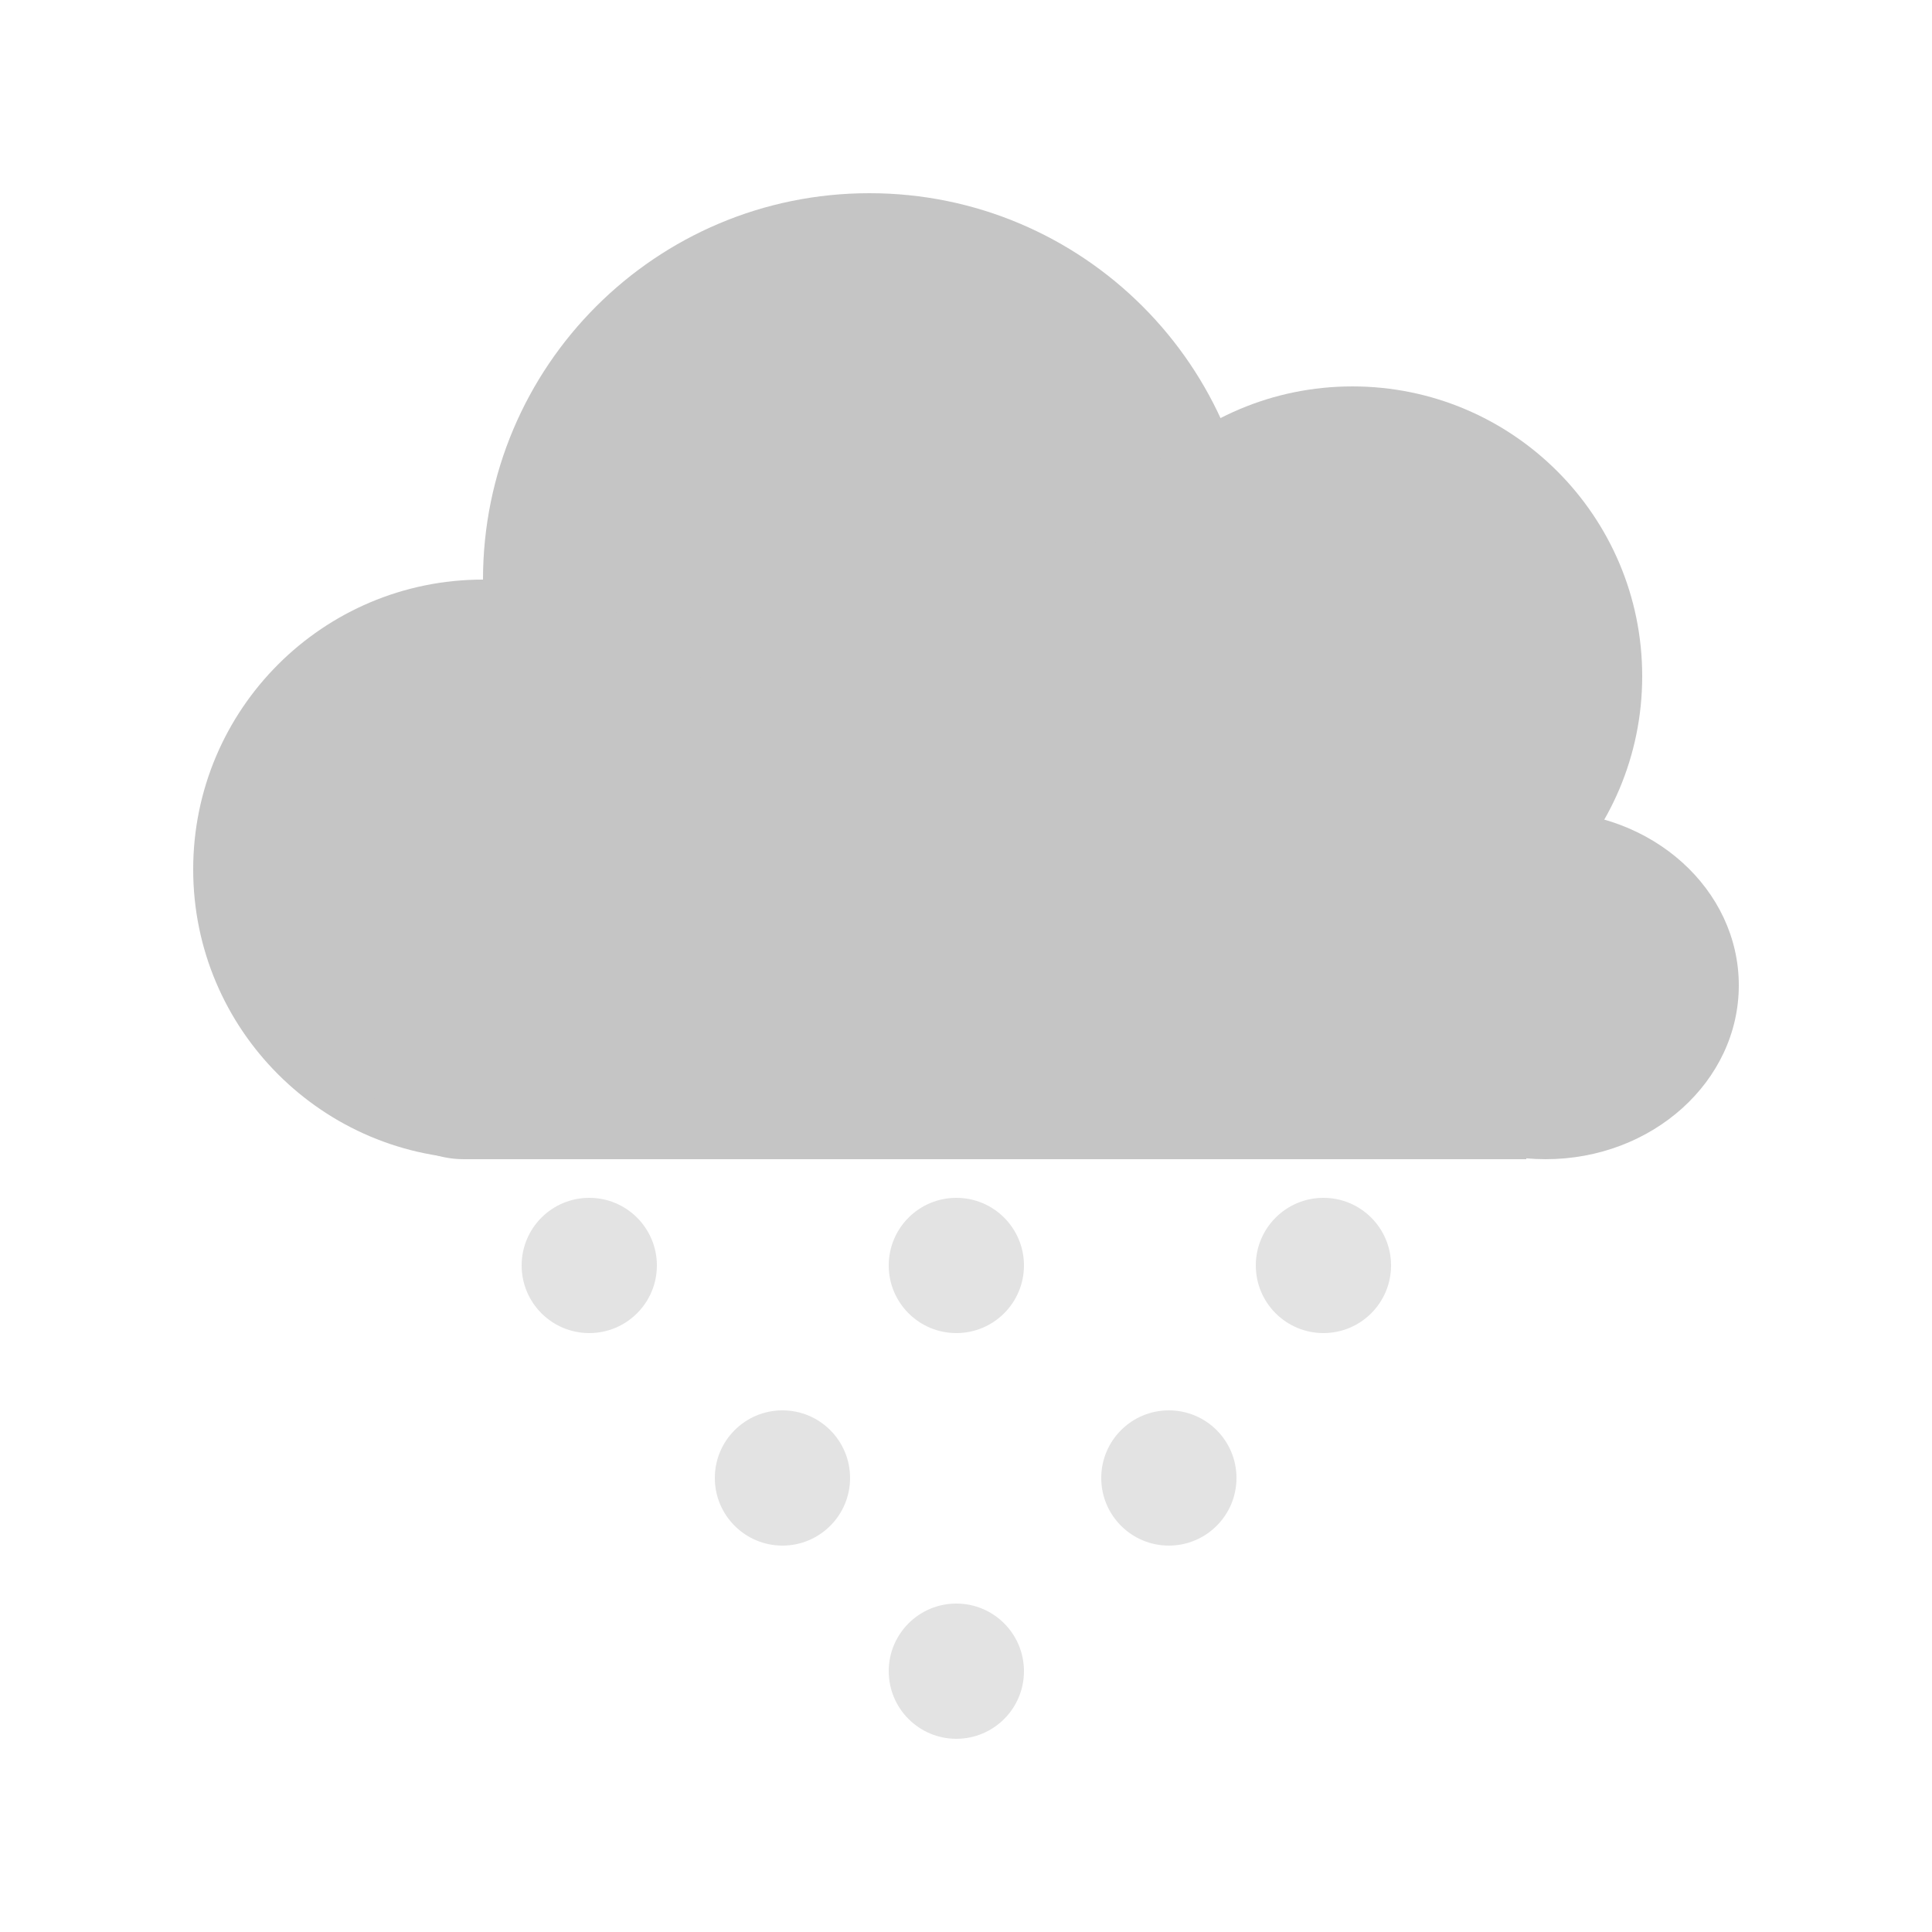
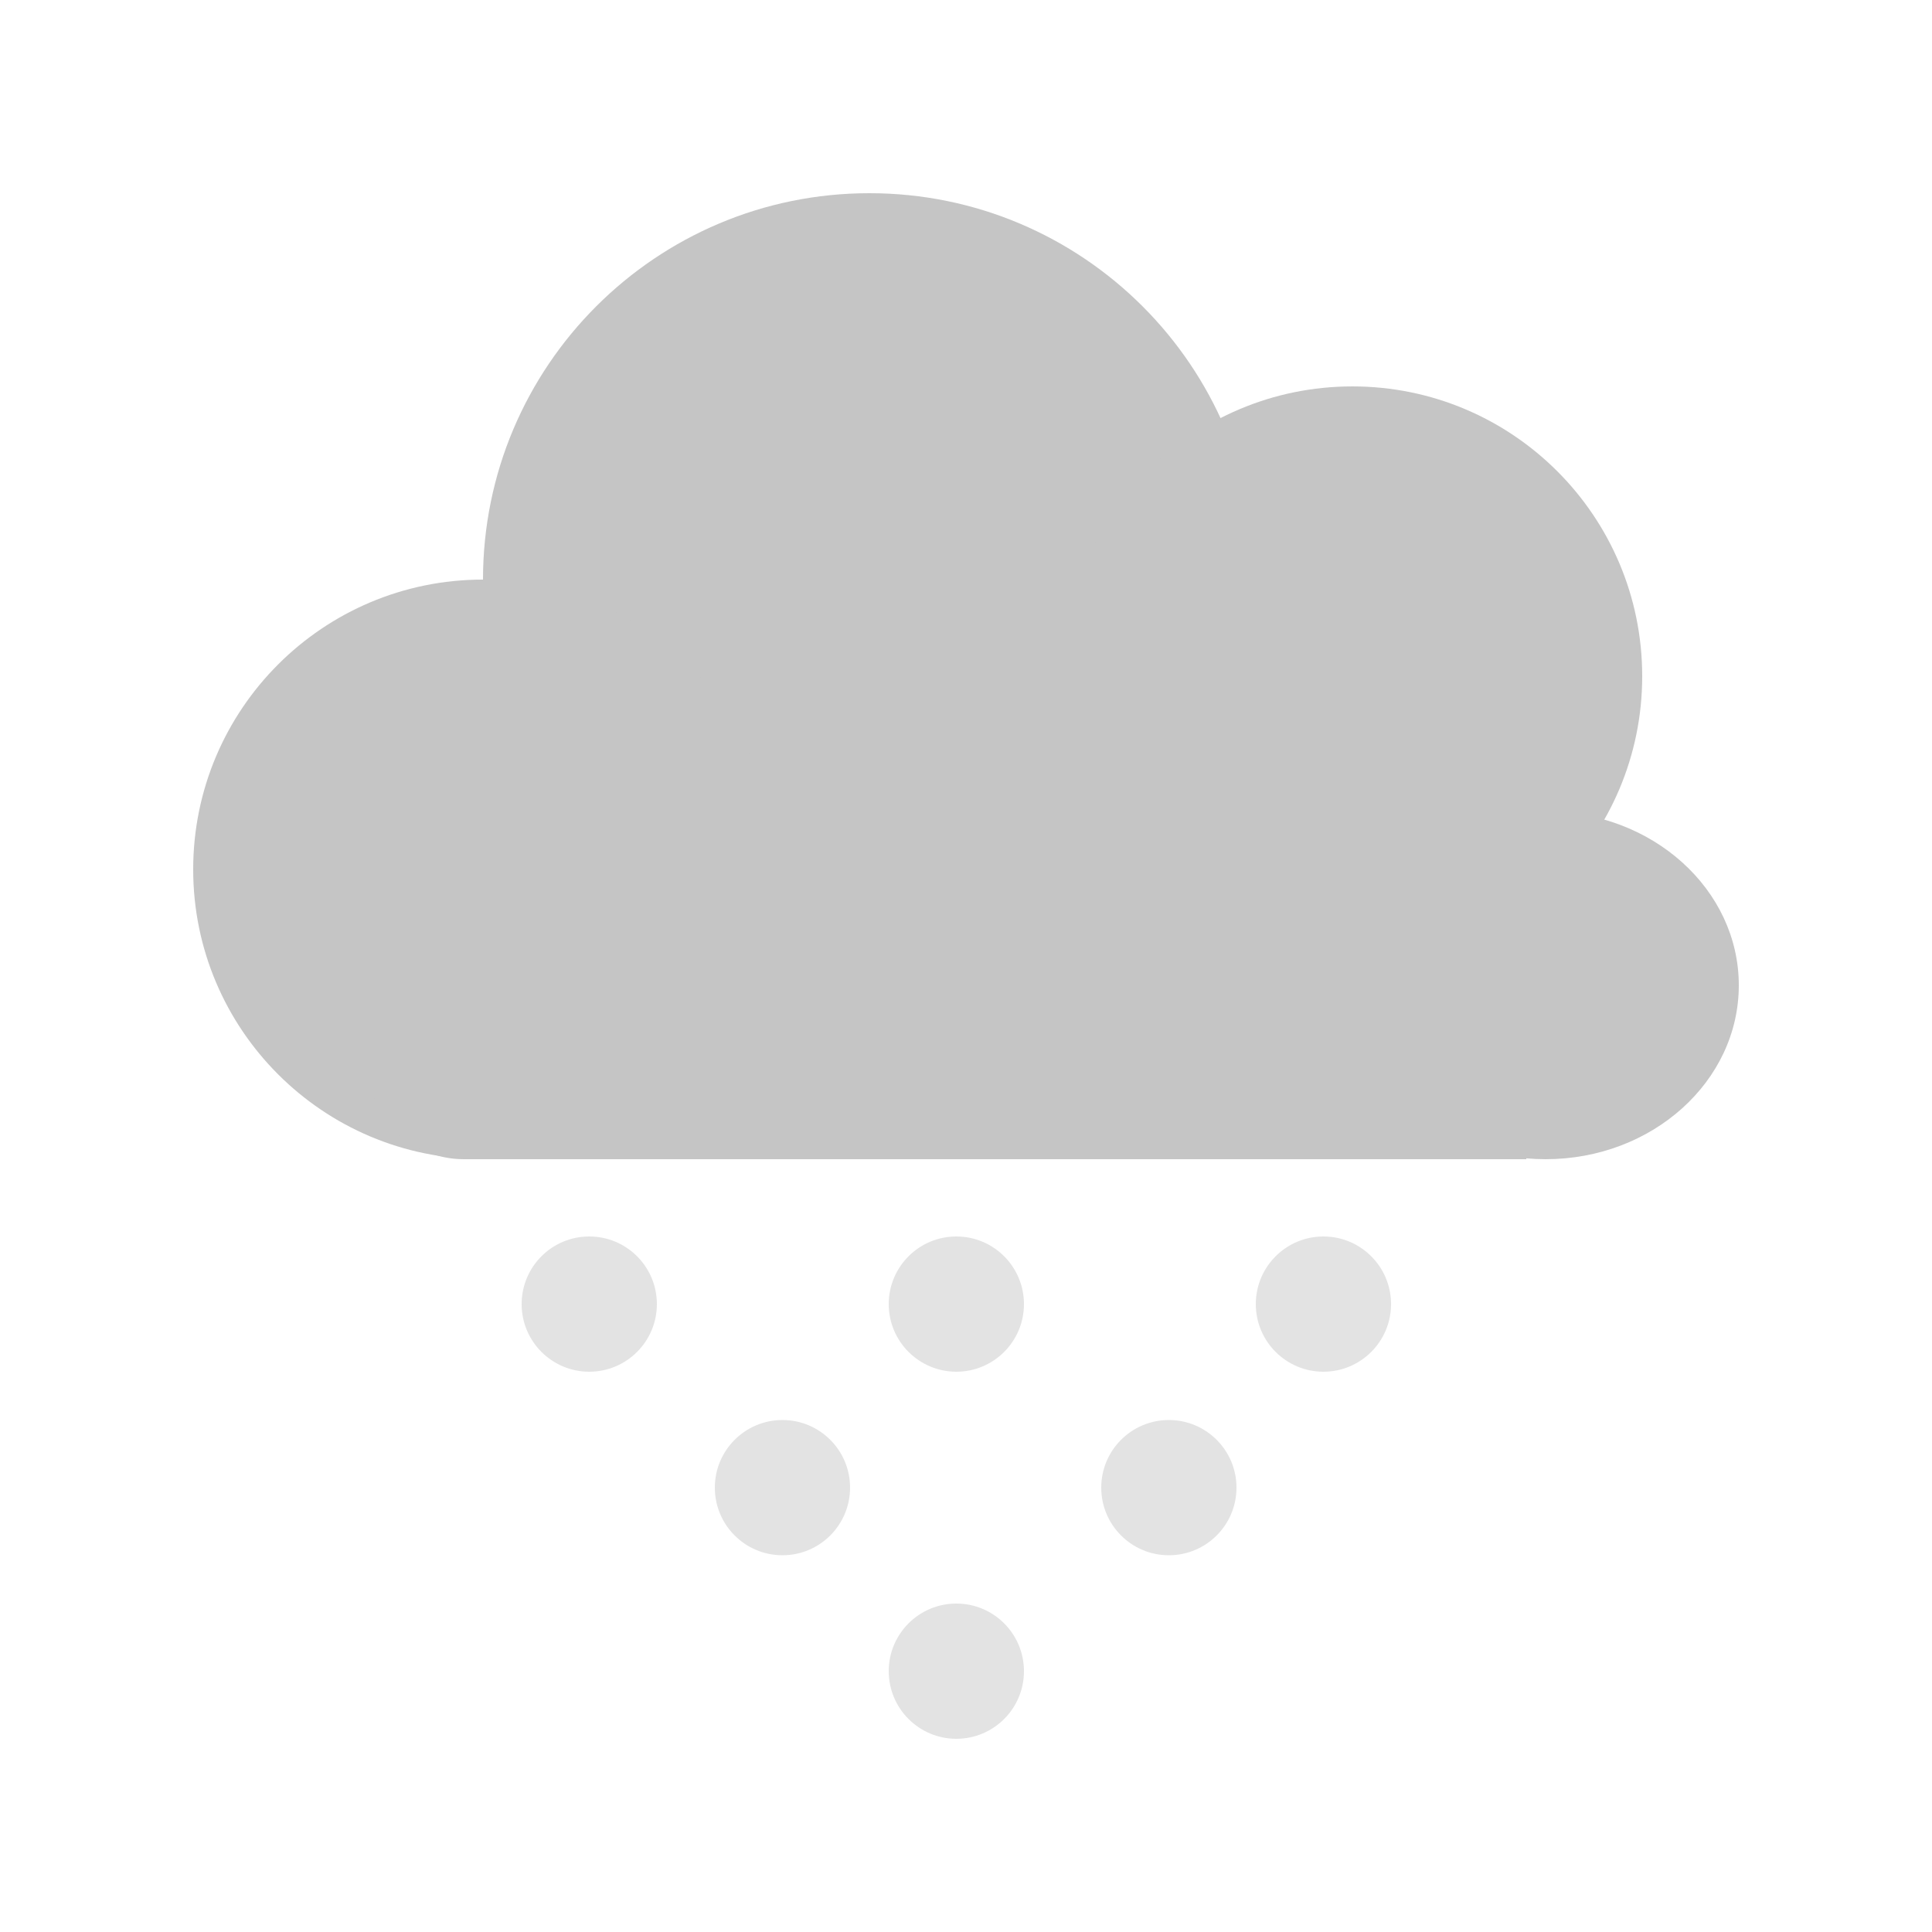
<svg xmlns="http://www.w3.org/2000/svg" width="200" height="200" viewBox="0 0 200 200" fill="none">
  <path d="M130 60C130 82.091 112.091 100 90 100C67.909 100 50 82.091 50 60C50 37.909 67.909 20 90 20C112.091 20 130 37.909 130 60Z" fill="#C5C5C5" />
  <path d="M170 70.001C170 86.569 156.568 100 140 100C123.431 100 110 86.569 110 70.001C110 53.432 123.431 40.001 140 40.001C156.568 40.001 170 53.432 170 70.001Z" fill="#C5C5C5" />
  <path d="M79.999 89.999C79.999 106.568 66.567 120 49.999 120C33.431 120 19.999 106.568 19.999 89.999C19.999 73.431 33.431 59.999 49.999 59.999C66.567 59.999 79.999 73.431 79.999 89.999Z" fill="#C5C5C5" />
-   <path d="M180 102C180 111.941 171.046 120 160.001 120C148.955 120 140 111.941 140 102C140 92.058 148.955 83.999 160.001 83.999C171.046 83.999 180 92.058 180 102Z" fill="#C5C5C5" />
+   <path d="M180 102C180 111.941 171.046 120 160 120C148.955 120 140 111.941 140 102C140 92.058 148.955 83.999 160 83.999C171.046 83.999 180 92.058 180 102Z" fill="#C5C5C5" />
  <path d="M38.001 80H158V120H48.001C42.478 120 38.001 115.523 38.001 110V80Z" fill="#C5C5C5" />
-   <path d="M68 131C68 134.866 64.866 138 61 138C57.134 138 54 134.866 54 131C54 127.134 57.134 124 61 124C64.866 124 68 127.134 68 131Z" fill="#E3E3E3" />
-   <path d="M87.999 153C87.999 156.866 84.865 160 80.999 160C77.133 160 73.999 156.866 73.999 153C73.999 149.134 77.133 146 80.999 146C84.865 146 87.999 149.134 87.999 153Z" fill="#E3E3E3" />
-   <path d="M128 153C128 156.866 124.865 160 121 160C117.133 160 114 156.866 114 153C114 149.134 117.133 146 121 146C124.865 146 128 149.134 128 153Z" fill="#E3E3E3" />
-   <path d="M106 131C106 134.866 102.867 138 99.001 138C95.135 138 92.001 134.866 92.001 131C92.001 127.134 95.135 124 99.001 124C102.867 124 106 127.134 106 131Z" fill="#E3E3E3" />
+   <path d="M68 135C68 138.866 64.866 142 61 142C57.134 142 54 138.866 54 135C54 131.134 57.134 128 61 128C64.866 128 68 131.134 68 135Z" fill="#E3E3E3" />
+   <path d="M87.999 154C87.999 157.866 84.865 161 80.999 161C77.133 161 73.999 157.866 73.999 154C73.999 150.134 77.133 147 80.999 147C84.865 147 87.999 150.134 87.999 154Z" fill="#E3E3E3" />
+   <path d="M128 154C128 157.866 124.865 161 121 161C117.133 161 114 157.866 114 154C114 150.134 117.133 147 121 147C124.865 147 128 150.134 128 154Z" fill="#E3E3E3" />
+   <path d="M106 135C106 138.866 102.867 142 99.001 142C95.135 142 92.001 138.866 92.001 135C92.001 131.134 95.135 128 99.001 128C102.867 128 106 131.134 106 135Z" fill="#E3E3E3" />
  <path d="M106 173C106 176.866 102.867 180 99.001 180C95.135 180 92.001 176.866 92.001 173C92.001 169.135 95.135 166 99.001 166C102.867 166 106 169.135 106 173Z" fill="#E3E3E3" />
-   <path d="M144.001 131C144.001 134.866 140.867 138 137.001 138C133.135 138 130.001 134.866 130.001 131C130.001 127.134 133.135 124 137.001 124C140.867 124 144.001 127.134 144.001 131Z" fill="#E3E3E3" />
+   <path d="M144.001 135C144.001 138.866 140.867 142 137.001 142C133.135 142 130.001 138.866 130.001 135C130.001 131.134 133.135 128 137.001 128C140.867 128 144.001 131.134 144.001 135Z" fill="#E3E3E3" />
</svg>
